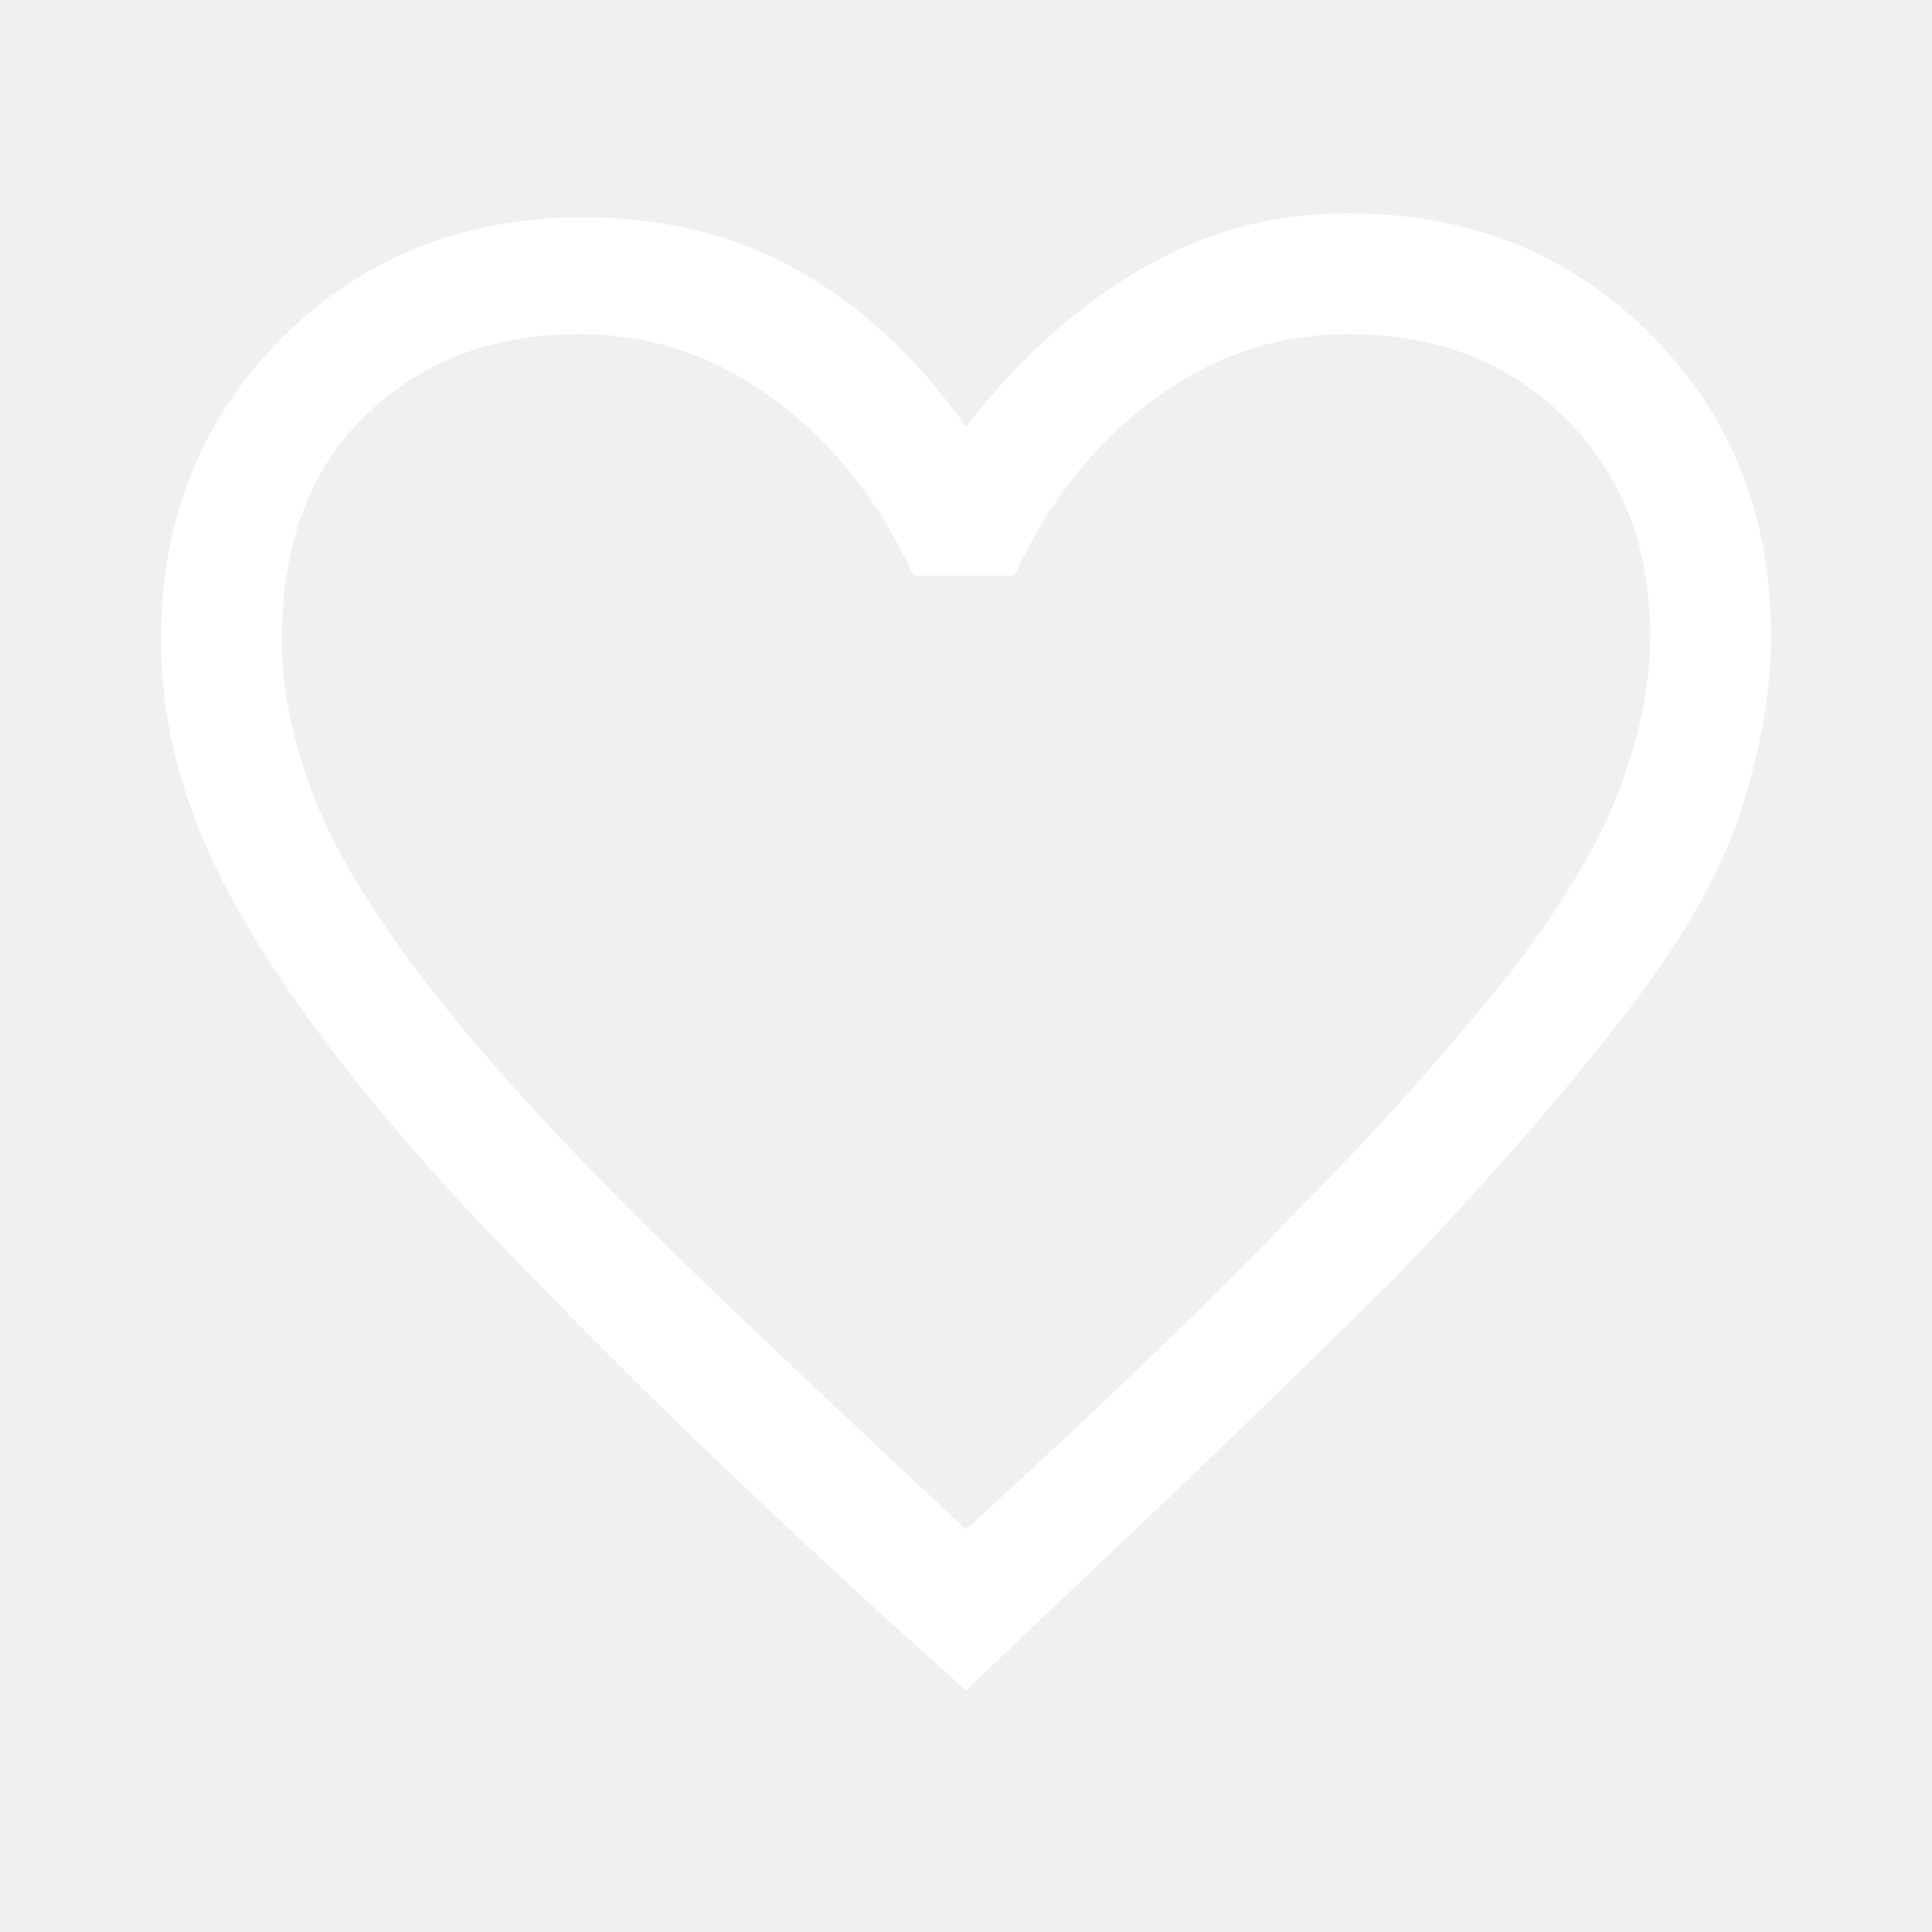
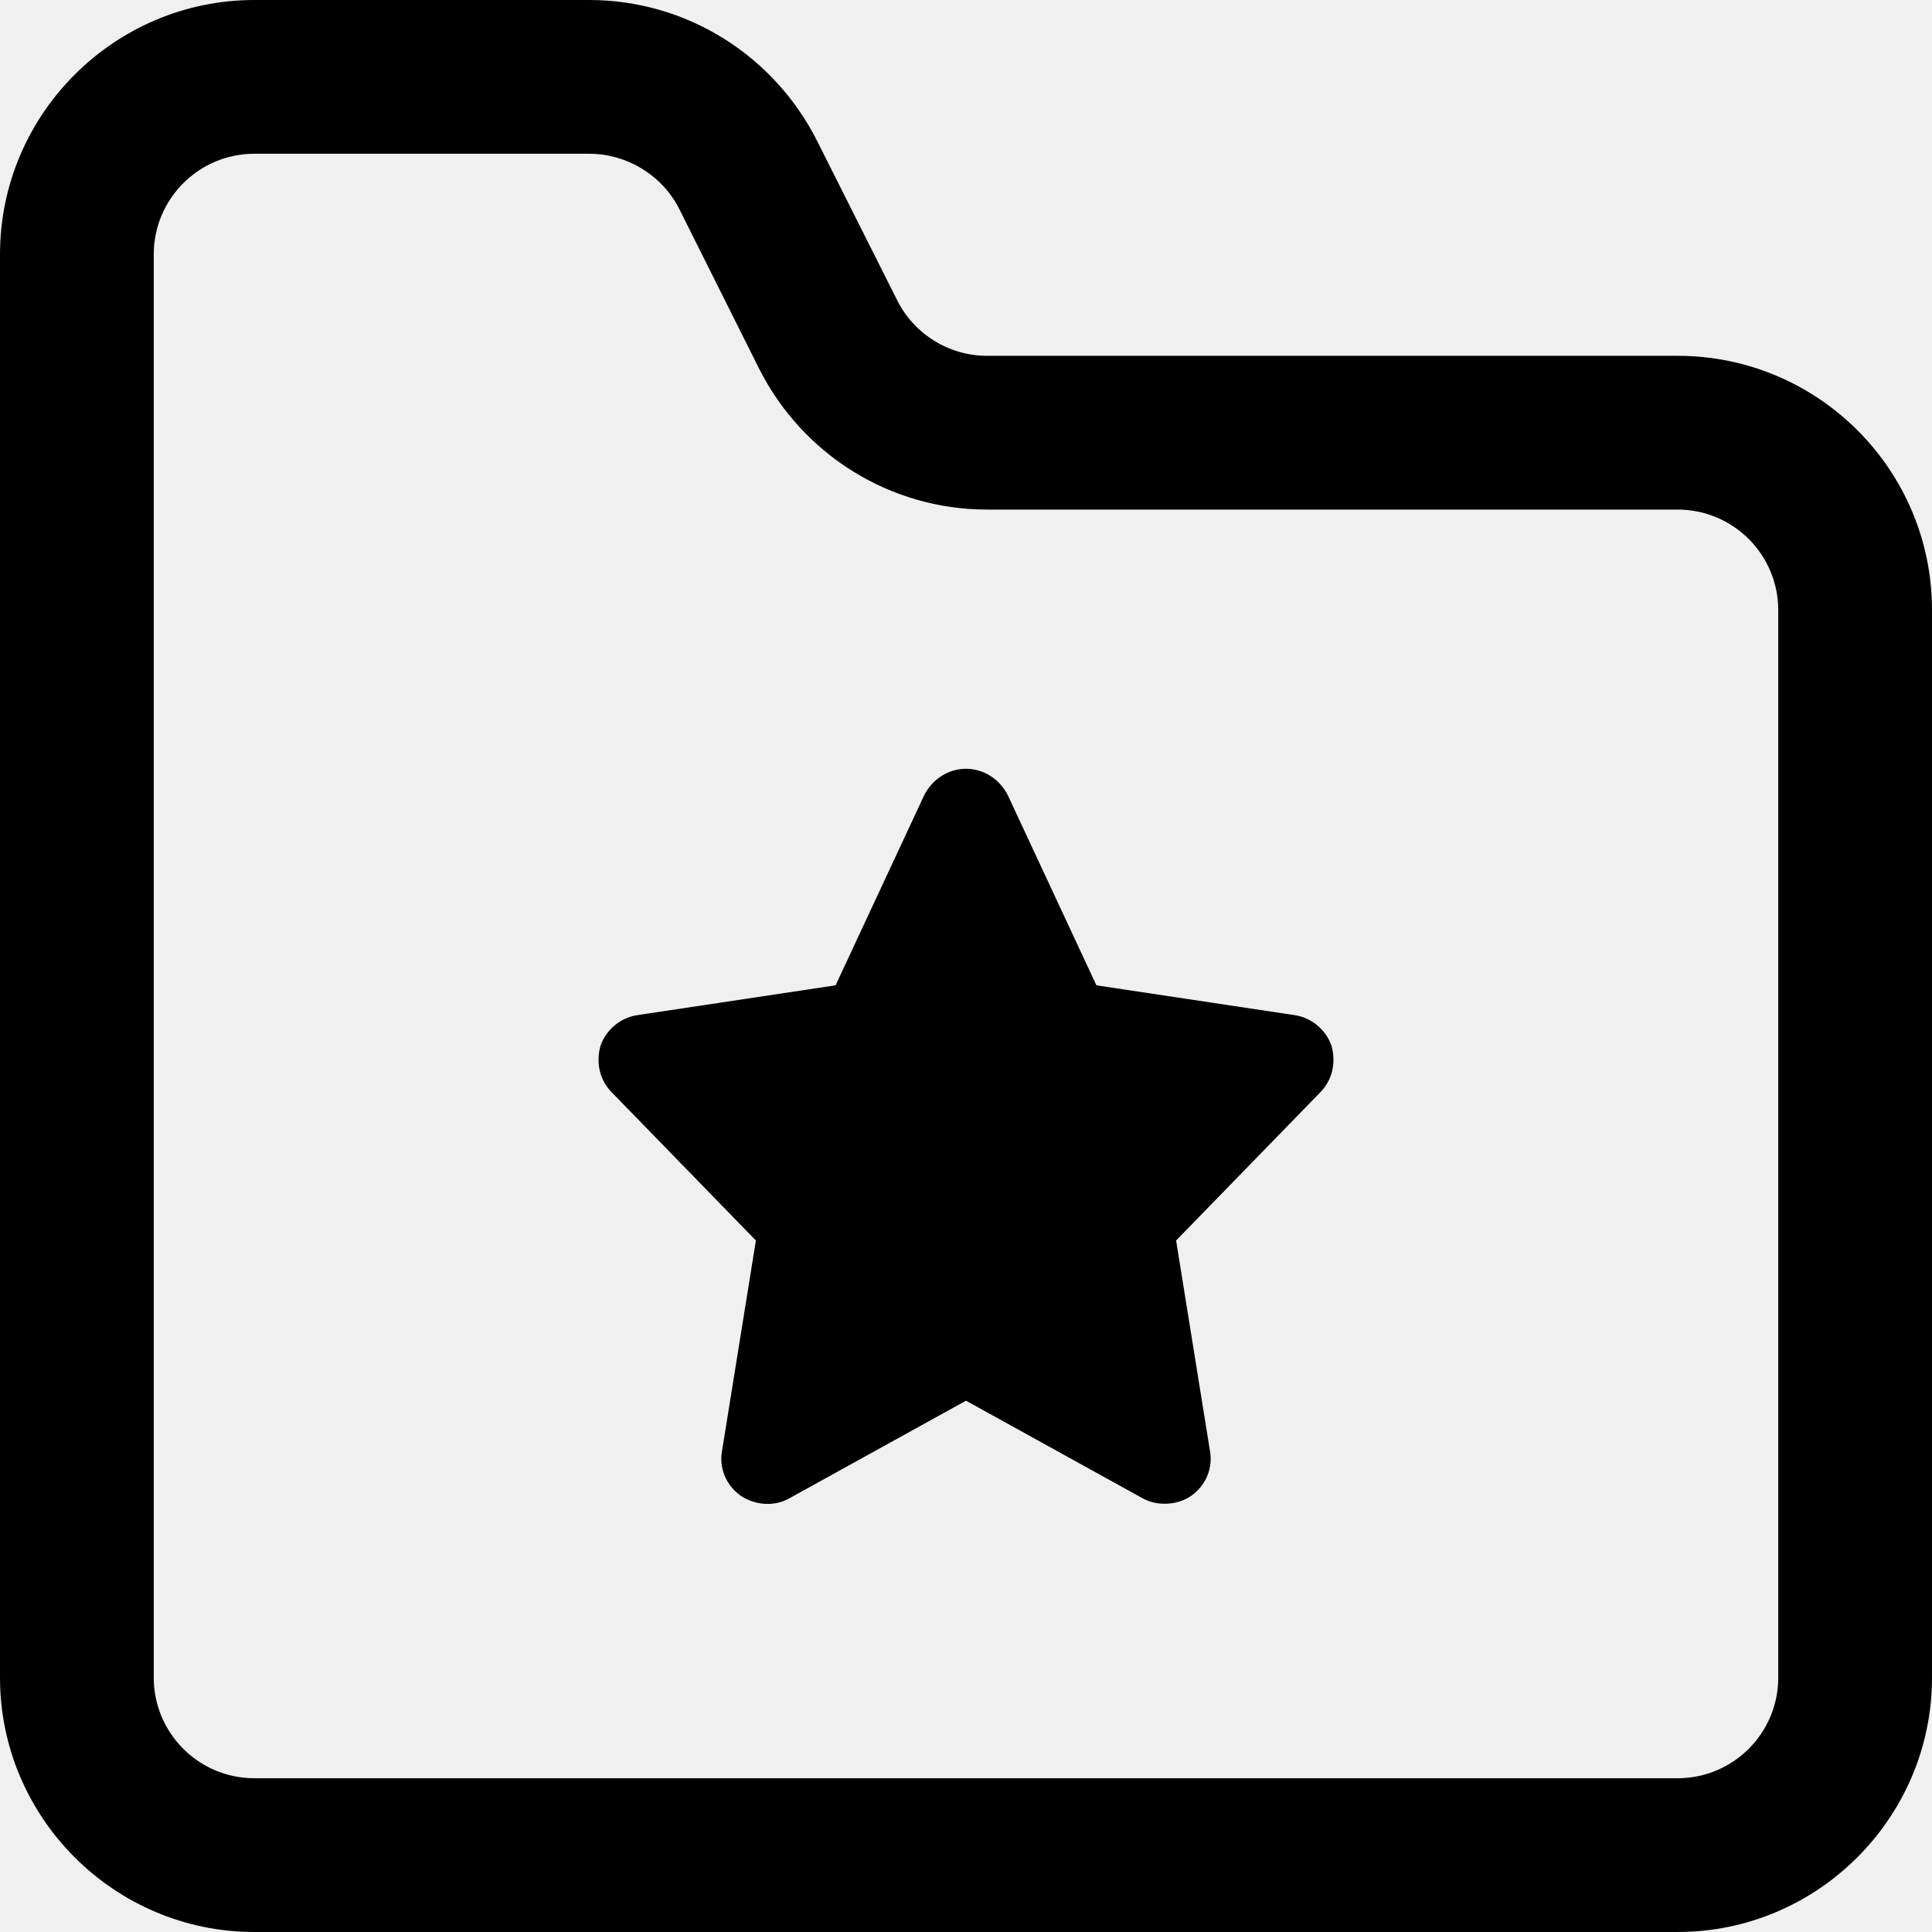
- <svg xmlns="http://www.w3.org/2000/svg" version="1.1" id="Layer_1" x="0px" y="0px" viewBox="0 0 48 48" style="enable-background:new 0 0 48 48;" xml:space="preserve">
-   <style type="text/css">
- 	.st0{fill:#FFFFFF;}
- </style>
-   <path class="st0" d="M24,42l-2-1.8c-3.5-3.2-6.4-6-8.7-8.4c-2.3-2.3-4.1-4.4-5.5-6.3c-1.4-1.9-2.3-3.5-2.9-5S4,17.4,4,15.9  c0-3,1-5.5,3-7.5c2-2,4.5-3,7.5-3c1.9,0,3.7,0.4,5.3,1.3c1.6,0.9,3,2.2,4.2,3.9c1.4-1.8,2.9-3.1,4.5-4s3.2-1.3,5-1.3  c3,0,5.5,1,7.5,3c2,2,3,4.5,3,7.5c0,1.5-0.3,3-0.8,4.5c-0.5,1.5-1.5,3.2-2.9,5c-1.4,1.8-3.2,3.9-5.5,6.3c-2.3,2.3-5.2,5.1-8.7,8.4  L24,42z M24,38c3.4-3.1,6.2-5.8,8.3-8c2.2-2.2,3.9-4.2,5.2-5.8c1.3-1.7,2.2-3.2,2.7-4.5c0.5-1.3,0.8-2.6,0.8-3.9  c0-2.2-0.7-4-2.1-5.4c-1.4-1.4-3.2-2.1-5.4-2.1c-1.7,0-3.3,0.5-4.8,1.6c-1.5,1.1-2.6,2.5-3.5,4.4h-2.5c-0.9-1.9-2-3.3-3.5-4.4  c-1.5-1.1-3.1-1.6-4.8-1.6c-2.2,0-4,0.7-5.4,2.1S7,13.7,7,15.9c0,1.3,0.3,2.6,0.8,3.9c0.5,1.3,1.4,2.8,2.7,4.5s3,3.6,5.2,5.8  S20.7,34.9,24,38z" />
+ <svg fill-rule="evenodd" clip-rule="evenodd" viewBox="0 0 24 24">
+   <path d="M0 3.16c0,-1.74 1.42,-3.16 3.16,-3.16l4.16 0c1.2,0 2.29,0.68 2.83,1.75l0.99 1.97c0.21,0.43 0.65,0.7 1.12,0.7l8.58 0c1.74,0 3.16,1.41 3.16,3.16l0 13.26c0,1.74 -1.42,3.16 -3.16,3.16l-17.68 0c-1.74,0 -3.16,-1.42 -3.16,-3.16l0 -17.68zm20.84 18.93c0.69,0 1.25,-0.56 1.25,-1.25l0 -13.26c0,-0.69 -0.56,-1.25 -1.25,-1.25l-8.58 0c-1.2,0 -2.29,-0.68 -2.83,-1.75l-0.99 -1.98c-0.21,-0.42 -0.65,-0.69 -1.12,-0.69l-4.16 0c-0.69,0 -1.25,0.56 -1.25,1.25l0 17.68c0,0.69 0.56,1.25 1.25,1.25 6.56,0 11.12,0 17.68,0z" />
+   <path d="M16.54 12.99c-0.07,-0.2 -0.25,-0.35 -0.46,-0.38l-2.46 -0.37 -1.1 -2.36c-0.1,-0.2 -0.3,-0.33 -0.52,-0.33 -0.22,0 -0.42,0.13 -0.52,0.33l-1.1 2.36 -2.46 0.37c-0.21,0.03 -0.39,0.18 -0.46,0.38 -0.06,0.21 -0.01,0.43 0.14,0.58l1.79 1.84 -0.42 2.61c-0.04,0.22 0.05,0.43 0.23,0.56 0.18,0.12 0.42,0.14 0.61,0.03l2.19 -1.21 2.19 1.21c0.09,0.05 0.18,0.07 0.28,0.07 0.11,0 0.23,-0.03 0.33,-0.1 0.18,-0.13 0.27,-0.34 0.23,-0.56l-0.42 -2.61 1.79 -1.84c0.15,-0.15 0.2,-0.37 0.14,-0.58z" />
</svg>
